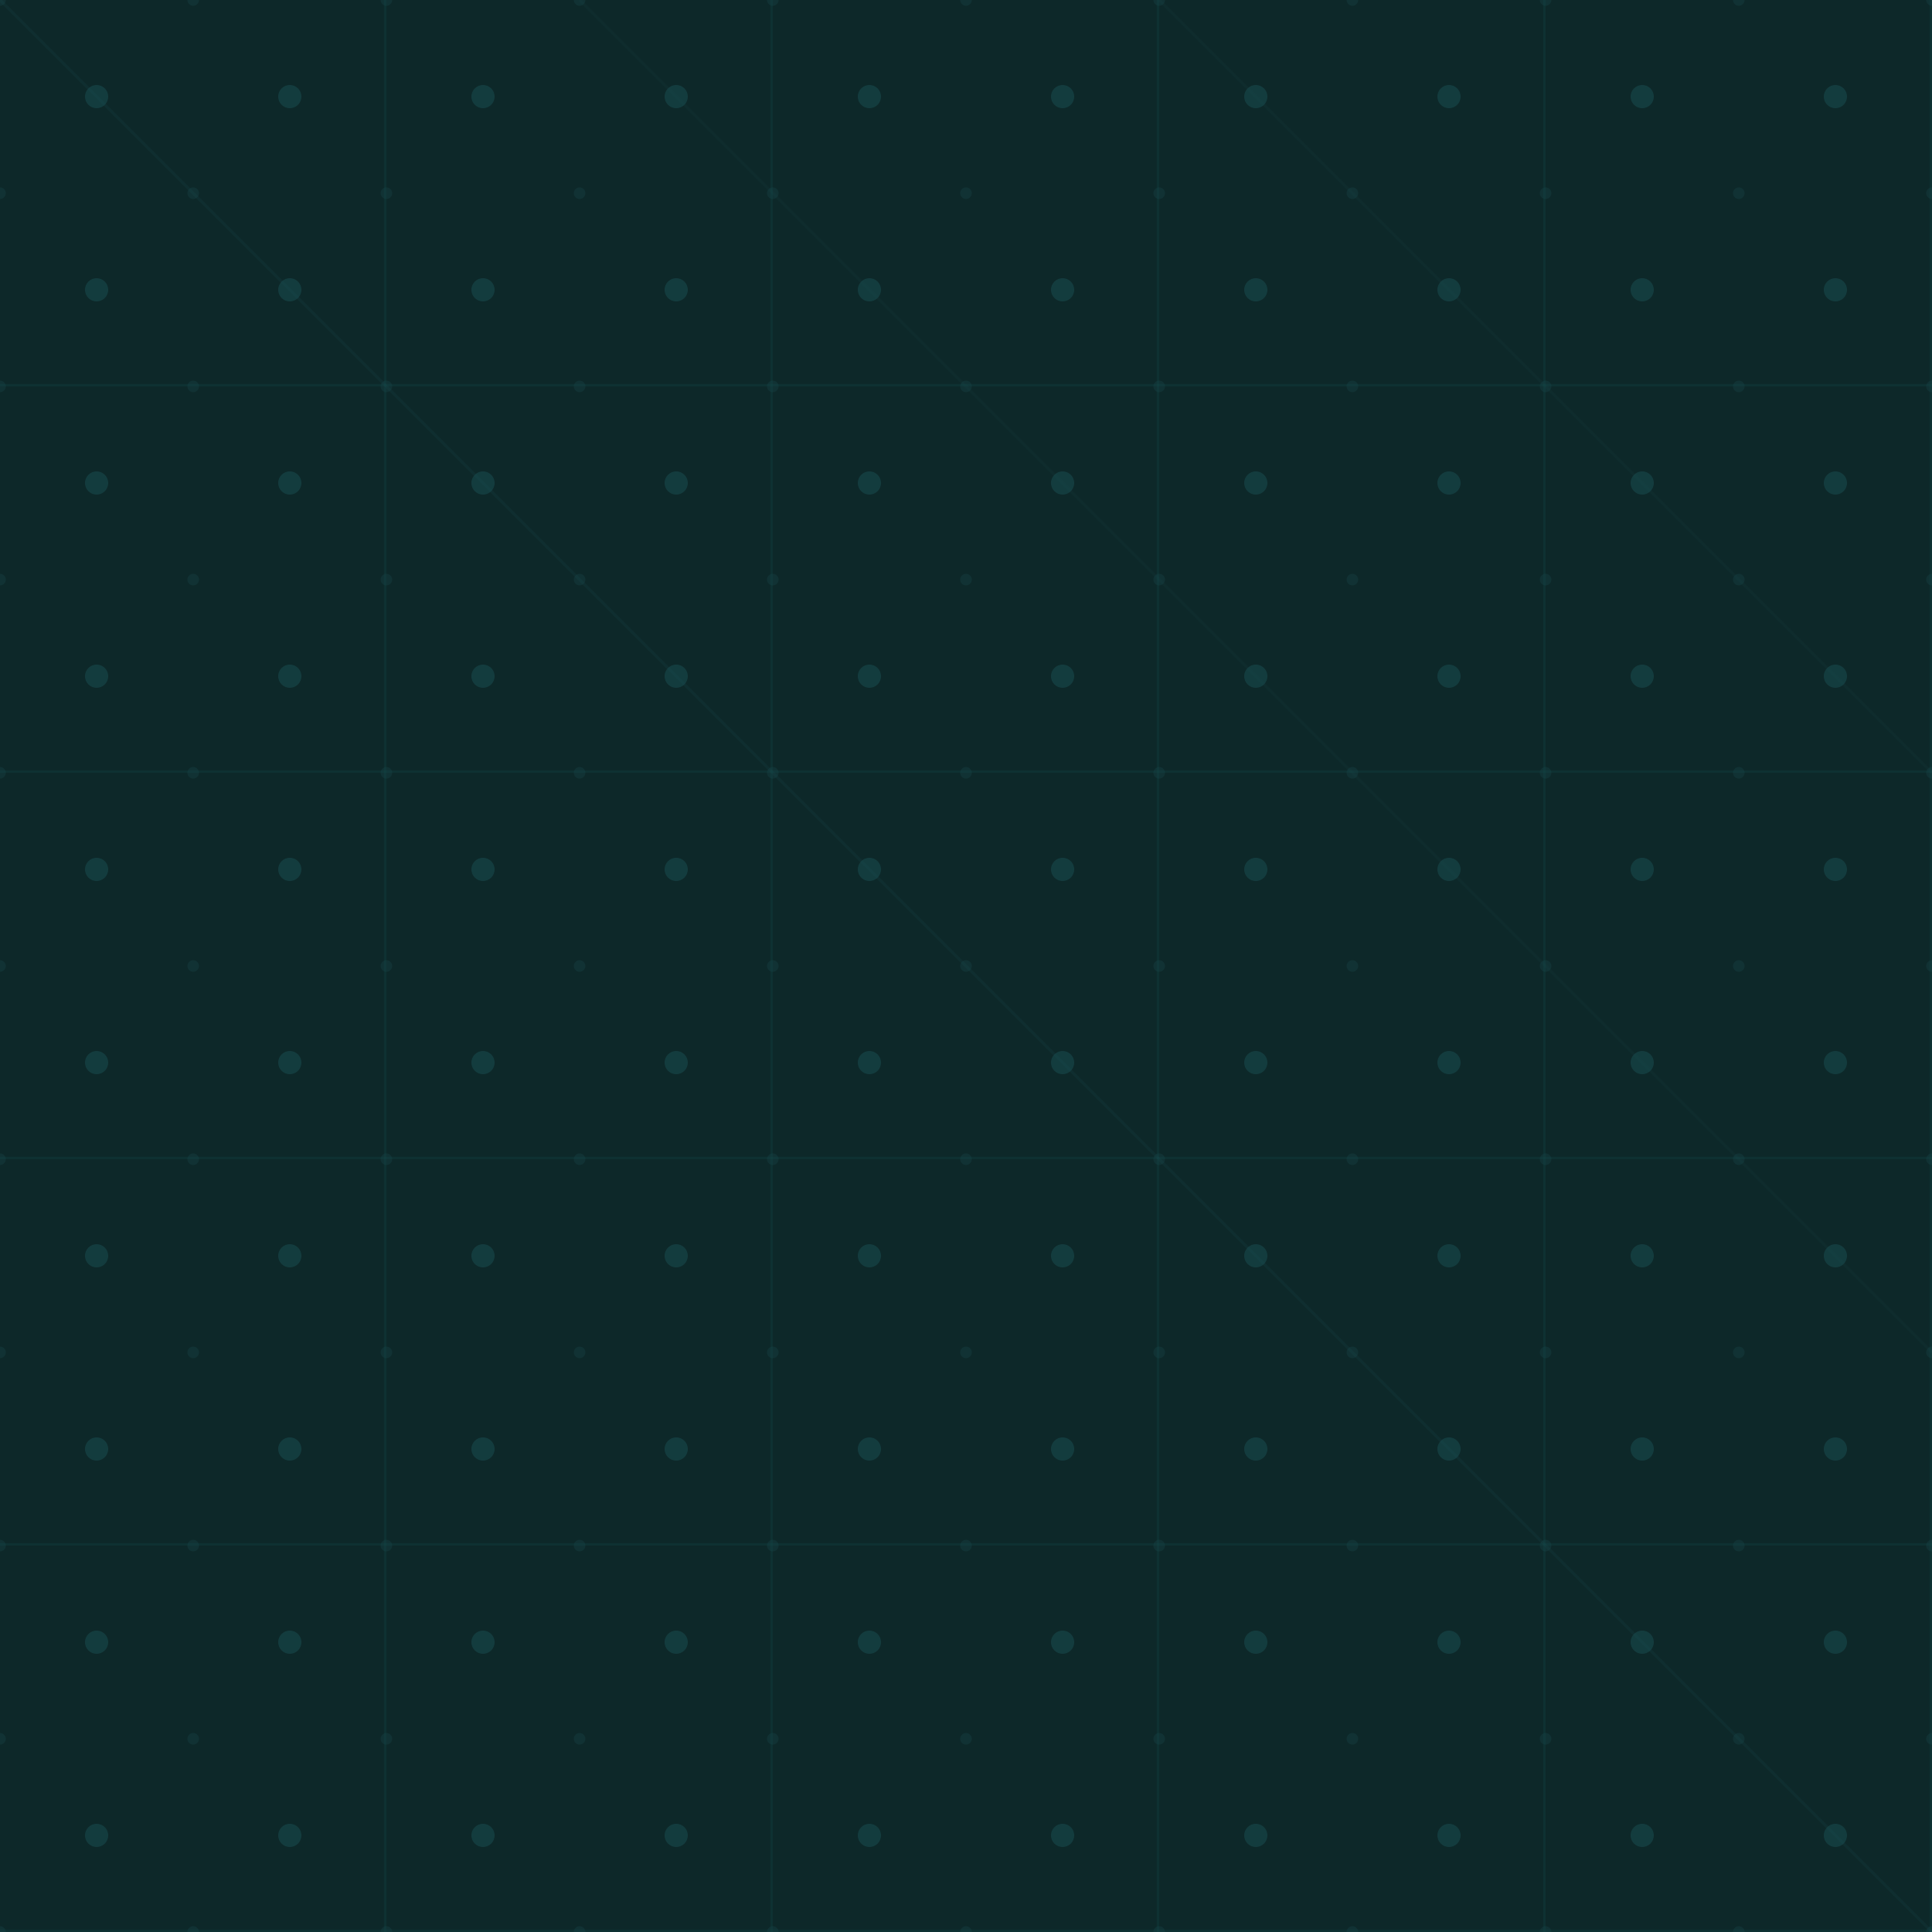
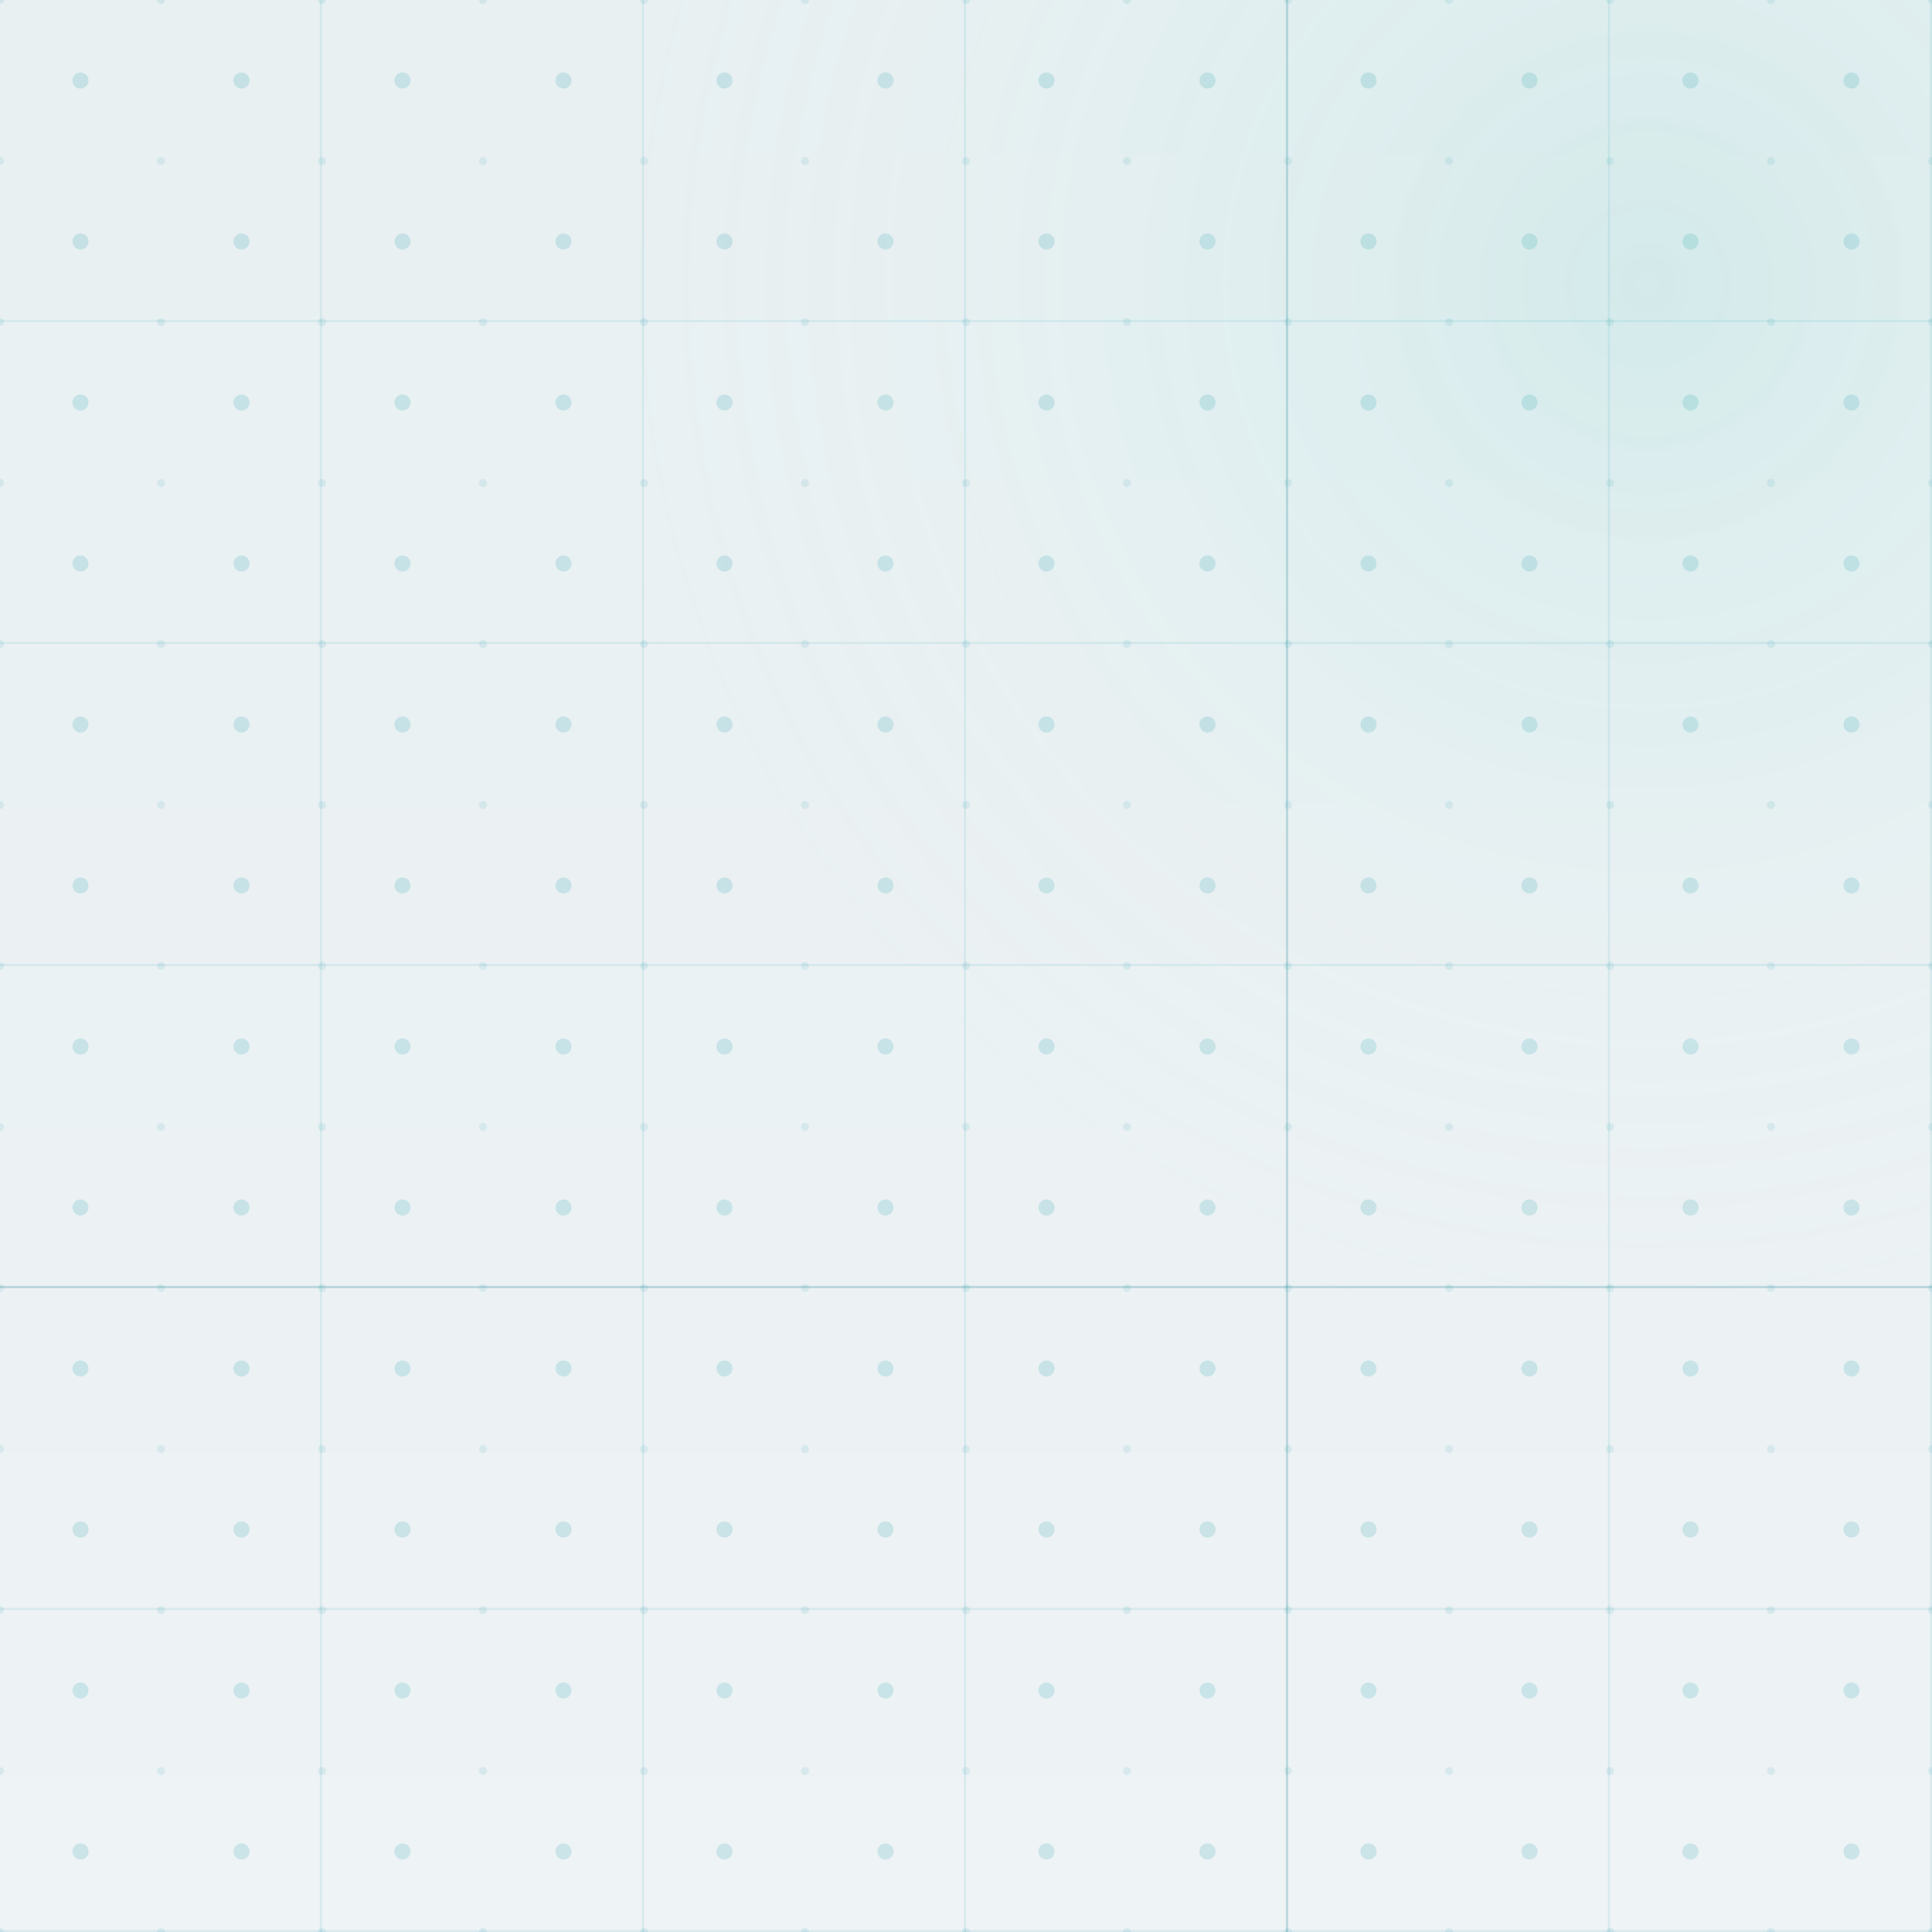
- <svg xmlns="http://www.w3.org/2000/svg" width="200" height="200" viewBox="0 0 200 200">
+ <svg xmlns="http://www.w3.org/2000/svg" width="240" height="240" viewBox="0 0 240 240">
  <defs>
    <pattern id="dots" x="0" y="0" width="20" height="20" patternUnits="userSpaceOnUse">
-       <circle cx="10" cy="10" r="1.2" fill="#1a5054" opacity="0.5" />
-       <circle cx="0" cy="0" r="0.6" fill="#1a5054" opacity="0.25" />
-       <circle cx="20" cy="0" r="0.6" fill="#1a5054" opacity="0.25" />
-       <circle cx="0" cy="20" r="0.6" fill="#1a5054" opacity="0.25" />
-       <circle cx="20" cy="20" r="0.6" fill="#1a5054" opacity="0.25" />
+       <circle cx="10" cy="10" r="1" fill="#0891a0" opacity="0.16" />
+       <circle cx="0" cy="0" r="0.5" fill="#0891a0" opacity="0.1" />
+       <circle cx="20" cy="0" r="0.5" fill="#0891a0" opacity="0.1" />
+       <circle cx="0" cy="20" r="0.5" fill="#0891a0" opacity="0.1" />
+       <circle cx="20" cy="20" r="0.5" fill="#0891a0" opacity="0.1" />
    </pattern>
    <pattern id="grid" x="0" y="0" width="40" height="40" patternUnits="userSpaceOnUse">
-       <line x1="40" y1="0" x2="40" y2="40" stroke="#124548" stroke-width="0.5" opacity="0.3" />
-       <line x1="0" y1="40" x2="40" y2="40" stroke="#124548" stroke-width="0.5" opacity="0.3" />
+       <line x1="40" y1="0" x2="40" y2="40" stroke="#0891a0" stroke-width="0.5" opacity="0.1" />
+       <line x1="0" y1="40" x2="40" y2="40" stroke="#0891a0" stroke-width="0.5" opacity="0.1" />
    </pattern>
+     <pattern id="major" x="0" y="0" width="160" height="160" patternUnits="userSpaceOnUse">
+       <line x1="160" y1="0" x2="160" y2="160" stroke="#066976" stroke-width="0.6" opacity="0.14" />
+       <line x1="0" y1="160" x2="160" y2="160" stroke="#066976" stroke-width="0.6" opacity="0.14" />
+     </pattern>
+     <linearGradient id="bg" x1="0" y1="0" x2="0" y2="1">
+       <stop offset="0%" stop-color="#e8f0f2" />
+       <stop offset="100%" stop-color="#eef3f5" />
+     </linearGradient>
+     <radialGradient id="glow" cx="85%" cy="15%" r="55%">
+       <stop offset="0%" stop-color="#14b8a6" stop-opacity="0.10" />
+       <stop offset="100%" stop-color="#eef3f5" stop-opacity="0" />
+     </radialGradient>
  </defs>
-   <rect width="200" height="200" fill="#0d2829" />
-   <rect width="200" height="200" fill="url(#dots)" />
-   <rect width="200" height="200" fill="url(#grid)" />
-   <line x1="0" y1="0" x2="200" y2="200" stroke="#1a5054" stroke-width="0.3" opacity="0.15" />
-   <line x1="60" y1="0" x2="200" y2="140" stroke="#1a5054" stroke-width="0.3" opacity="0.1" />
-   <line x1="120" y1="0" x2="200" y2="80" stroke="#1a5054" stroke-width="0.3" opacity="0.1" />
+   <rect width="240" height="240" fill="url(#bg)" />
+   <rect width="240" height="240" fill="url(#major)" />
+   <rect width="240" height="240" fill="url(#grid)" />
+   <rect width="240" height="240" fill="url(#dots)" />
+   <rect width="240" height="240" fill="url(#glow)" />
</svg>
